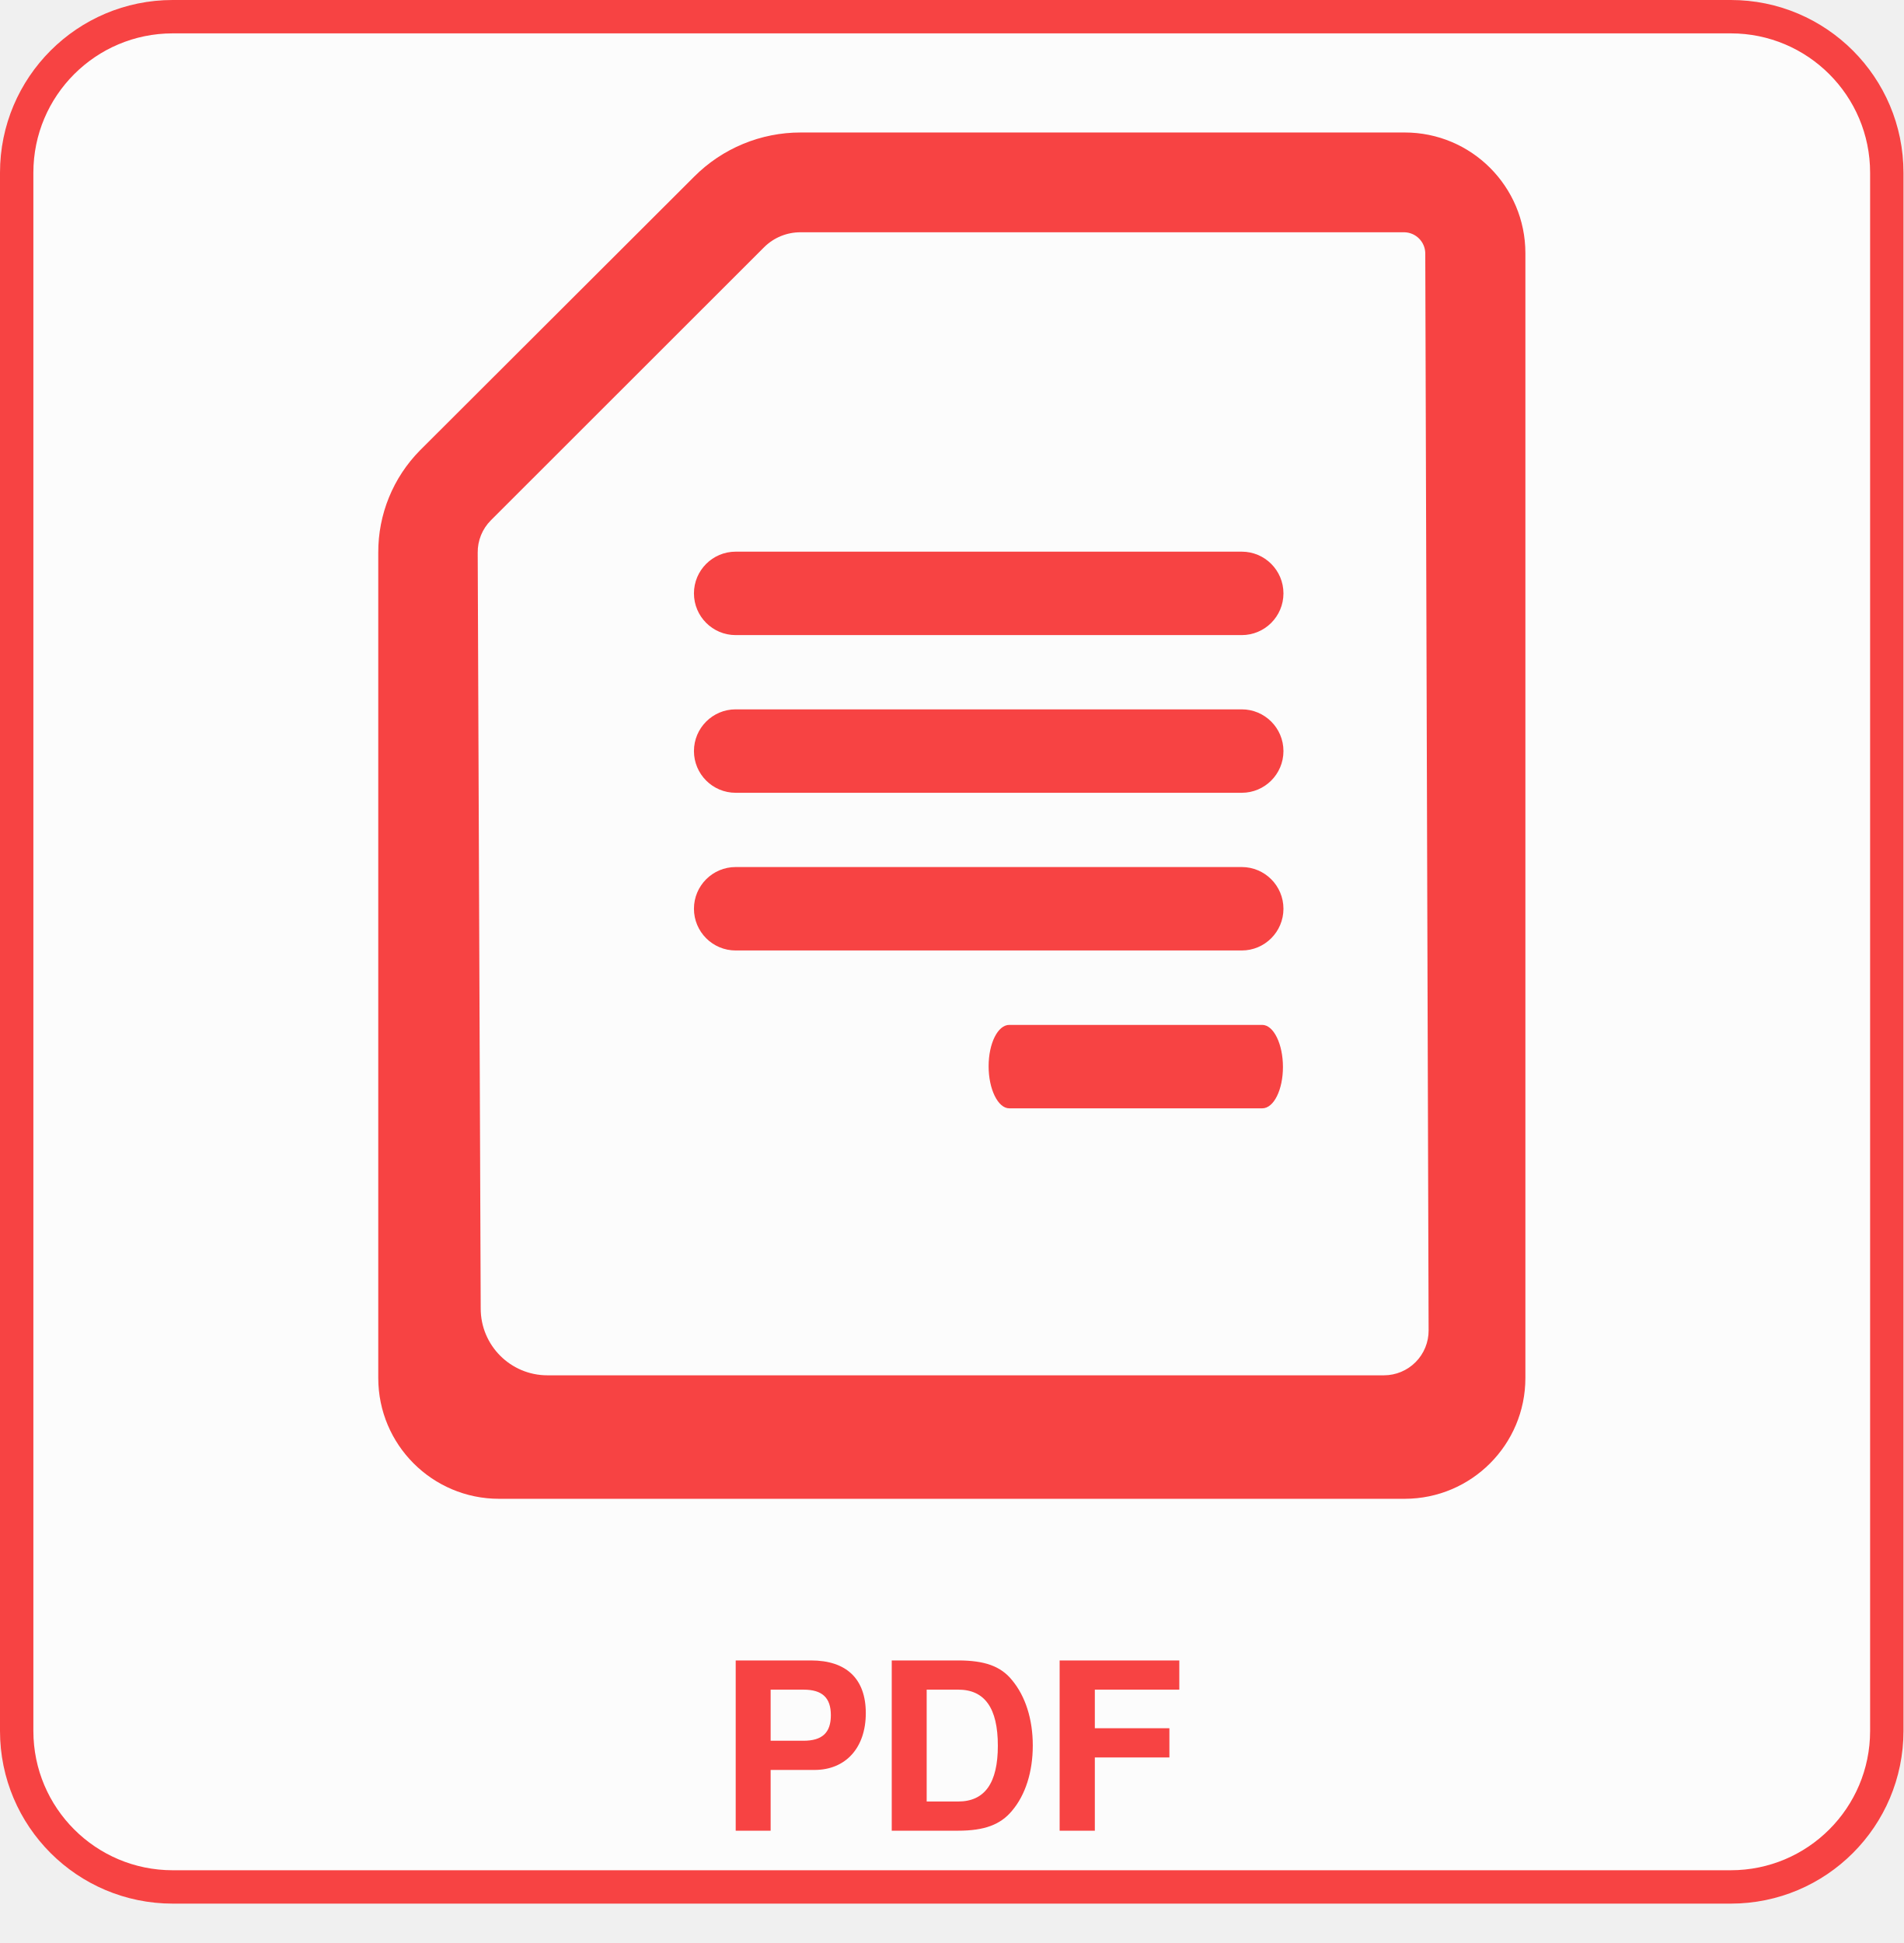
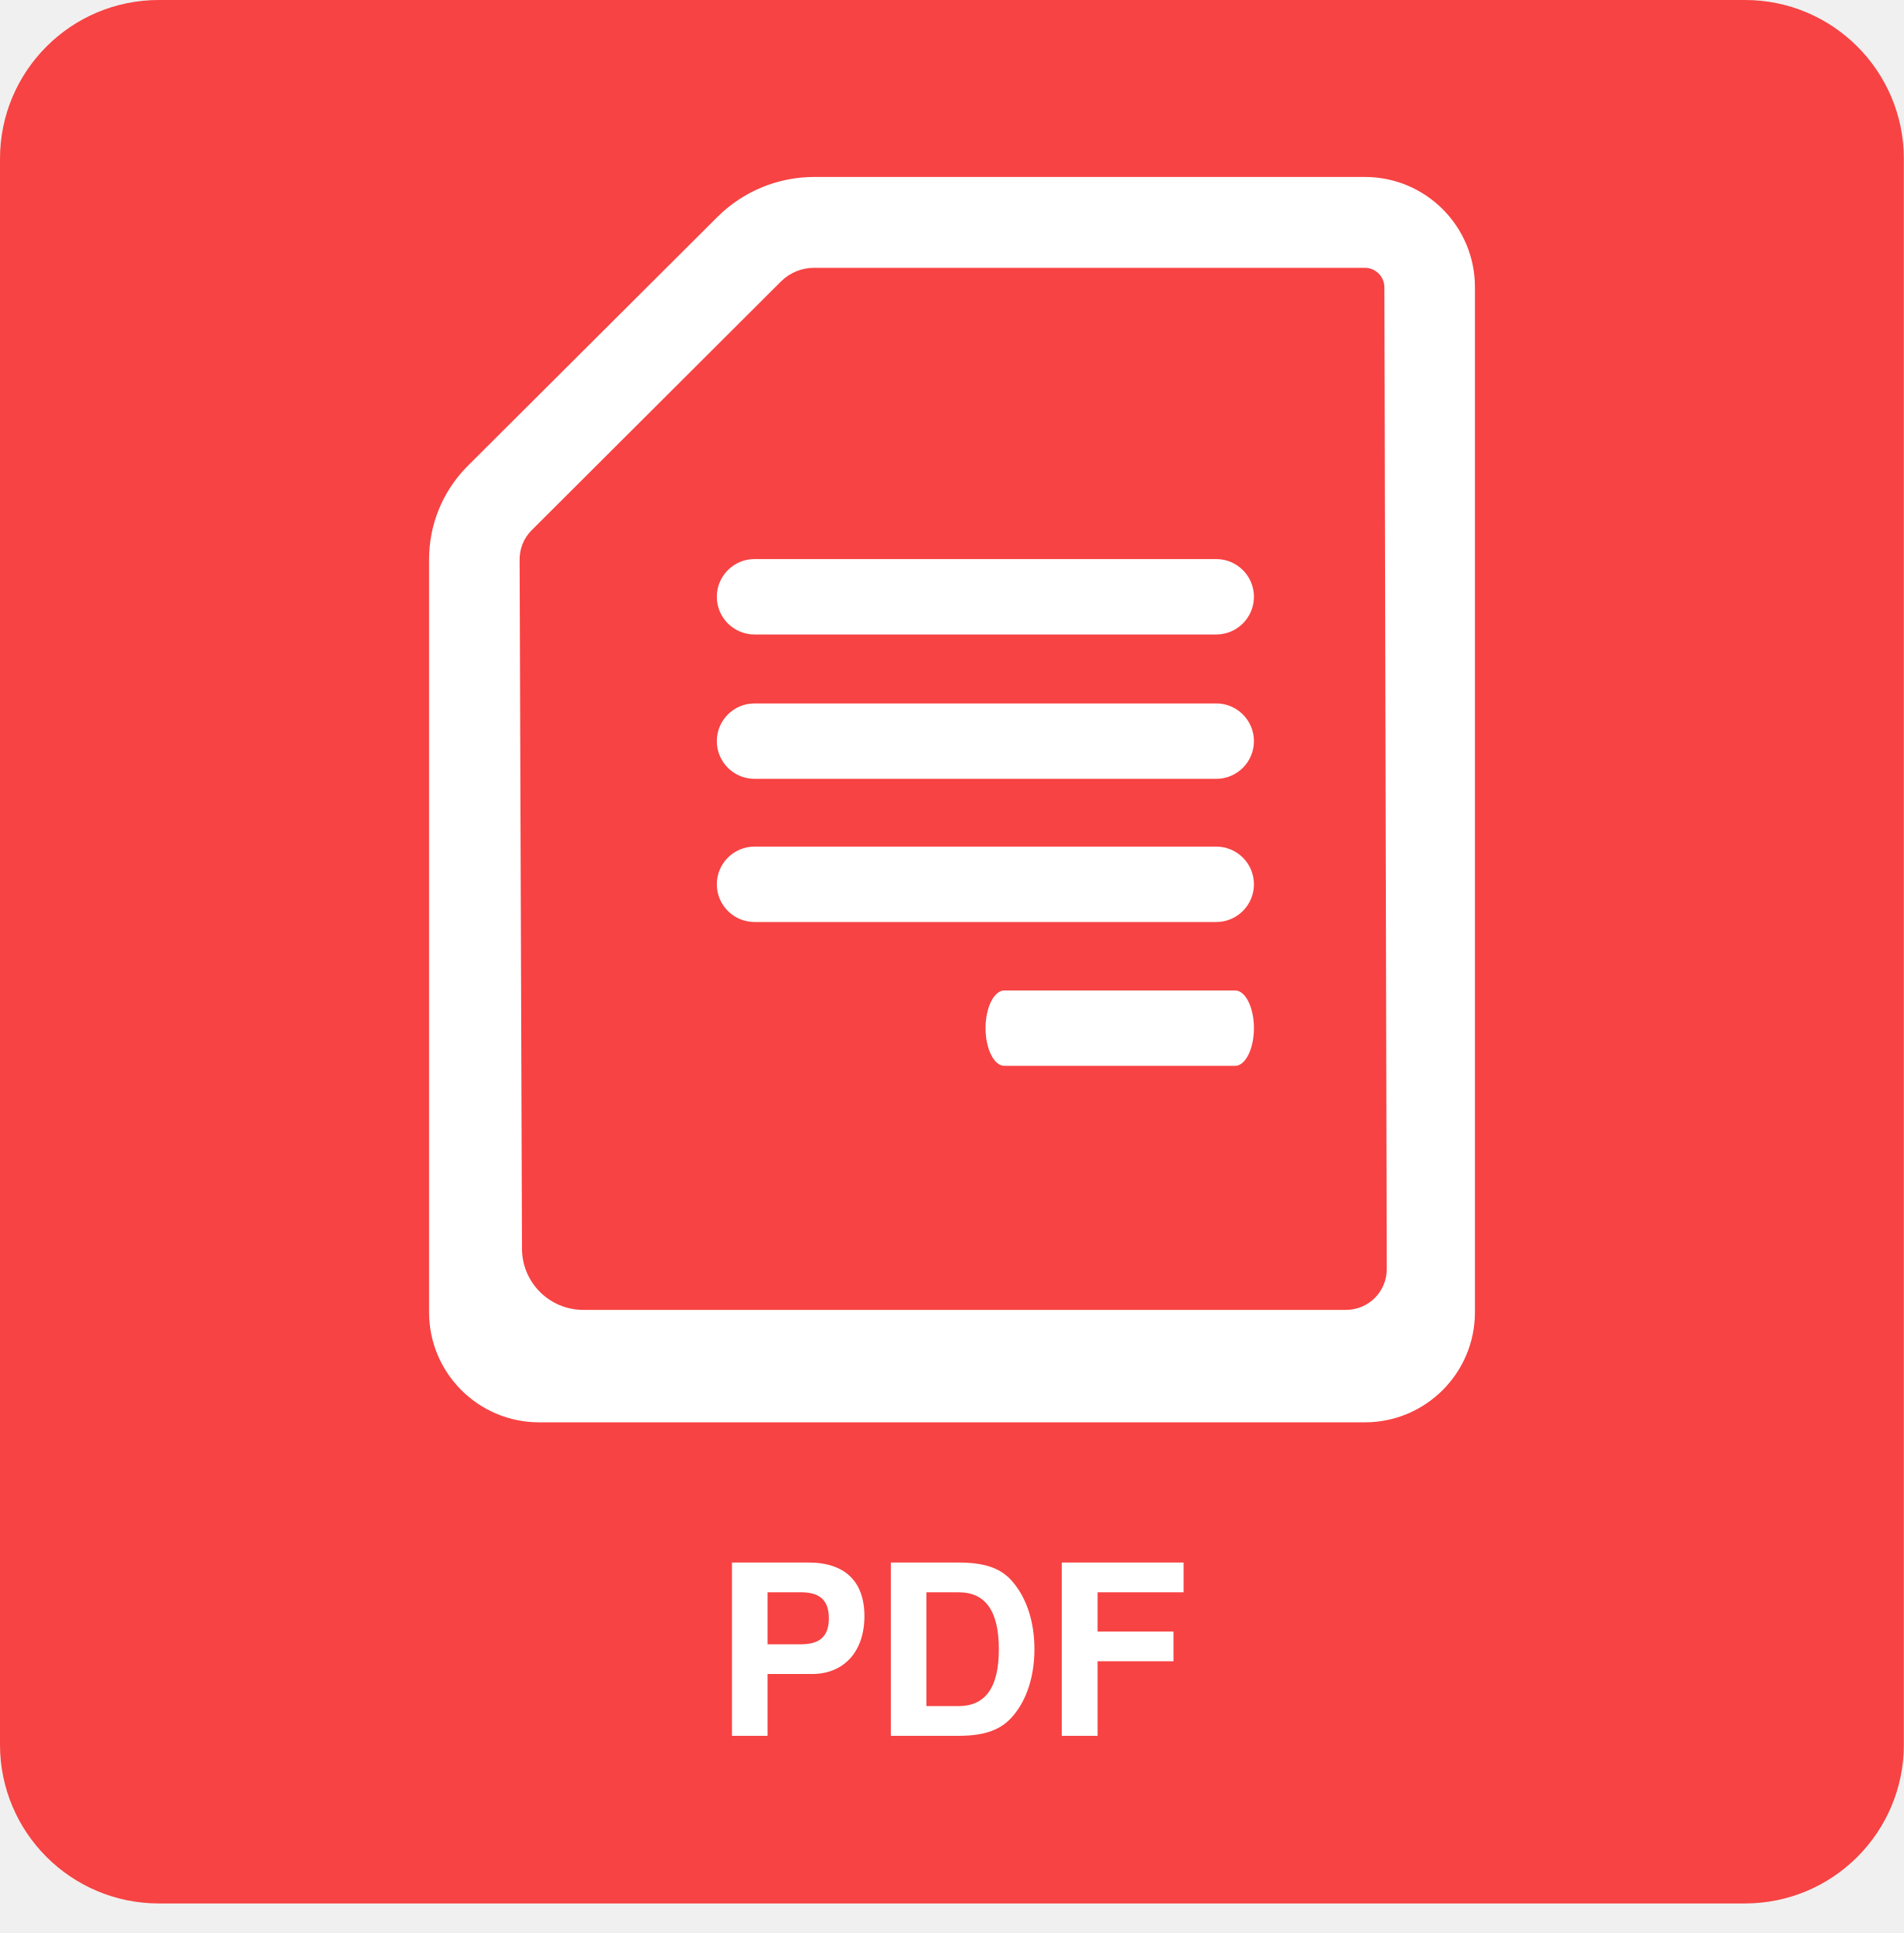
- <svg xmlns="http://www.w3.org/2000/svg" id="Layer_16" data-name="Layer 16" viewBox="0 0 114.08 116.44">
+ <svg xmlns="http://www.w3.org/2000/svg" id="PDF" viewBox="0 0 112.08 113.82">
  <defs>
-     <style>.cls-1{fill:#fcfcfc;stroke:#f74343;stroke-miterlimit:10;stroke-width:2px;}.cls-2,.cls-3{fill:#f74343;}.cls-3{font-size:14px;font-family:Helvetica Neue;font-weight:700;}</style>
+     <style>.cls-1{fill:#f74343;}.cls-2{font-size:14px;font-family:Helvetica Neue;font-weight:700;}.cls-2,.cls-3{fill:#fff;}</style>
  </defs>
-   <rect class="cls-1" x="1" y="1" width="112.08" height="112.08" rx="9.35" ry="9.35" />
-   <text x="-1.58" y="-1.58" />
-   <g id="Layer_13" data-name="Layer 13">
-     <path class="cls-2" d="M76,44.09H45.67a2.48,2.48,0,1,0,0,5H76A2.48,2.48,0,1,0,76,44.09Z" transform="translate(-1.58 -1.58)" />
-     <path class="cls-2" d="M76,53.54H45.67a2.48,2.48,0,1,0,0,5H76A2.48,2.48,0,1,0,76,53.54Z" transform="translate(-1.58 -1.58)" />
-     <path class="cls-2" d="M77.23,63H62.07c-0.69,0-1.24,1.11-1.24,2.48S61.39,68,62.07,68H77.23c0.69,0,1.24-1.11,1.24-2.48S77.91,63,77.23,63Z" transform="translate(-1.58 -1.58)" />
-     <path class="cls-2" d="M76,34.64H45.67a2.48,2.48,0,1,0,0,5H76A2.48,2.48,0,1,0,76,34.64Z" transform="translate(-1.58 -1.58)" />
-     <path class="cls-2" d="M85.77,9.52H49.58a9,9,0,0,0-6.4,2.65L26.75,28.57a8.67,8.67,0,0,0-2.5,6.13V84.16a7.24,7.24,0,0,0,7.24,7.24H85.77A7.24,7.24,0,0,0,93,84.16V16.75A7.23,7.23,0,0,0,85.77,9.52ZM84.52,84H34.39a4,4,0,0,1-4-4L30.21,34.7A2.7,2.7,0,0,1,31,32.76L47.38,16.39h0a3.08,3.08,0,0,1,2.18-.89H85.77A1.28,1.28,0,0,1,87,16.75L87.2,81.31A2.68,2.68,0,0,1,84.52,84Z" transform="translate(-1.58 -1.58)" />
-     <text x="-1.58" y="-1.58" />
-   </g>
-   <g id="Label">
-     <text class="cls-3" transform="translate(43.03 109.71)">PDF</text>
-   </g>
+   <rect class="cls-1" width="112.08" height="112.08" rx="9.35" ry="9.35" />
+   <text x="-2.58" y="-2.58" />
+   <text class="cls-2" transform="translate(42.03 102.21)">PDF</text>
+   <path class="cls-3" d="M74.18,44H47a2.22,2.22,0,1,0,0,4.44H74.18A2.22,2.22,0,1,0,74.18,44Z" transform="translate(-2.58 -2.58)" />
+   <path class="cls-3" d="M74.18,52.43H47a2.22,2.22,0,1,0,0,4.44H74.18A2.22,2.22,0,1,0,74.18,52.43Z" transform="translate(-2.58 -2.58)" />
+   <path class="cls-3" d="M75.29,60.9H61.71c-0.61,0-1.11,1-1.11,2.22s0.5,2.22,1.11,2.22H75.29c0.61,0,1.11-1,1.11-2.22S75.9,60.9,75.29,60.9Z" transform="translate(-2.58 -2.58)" />
+   <path class="cls-3" d="M74.18,35.5H47a2.22,2.22,0,1,0,0,4.44H74.18A2.22,2.22,0,1,0,74.18,35.5Z" transform="translate(-2.58 -2.58)" />
+   <path class="cls-3" d="M82.93,13H50.52a8.07,8.07,0,0,0-5.73,2.38L30.07,30.06a7.77,7.77,0,0,0-2.23,5.49v44.3a6.48,6.48,0,0,0,6.48,6.48H82.93a6.48,6.48,0,0,0,6.48-6.48V19.48A6.48,6.48,0,0,0,82.93,13ZM81.82,79.71H36.92a3.61,3.61,0,0,1-3.61-3.6L33.17,35.55a2.42,2.42,0,0,1,.69-1.73l14.7-14.67h0a2.76,2.76,0,0,1,1.95-.8H82.93a1.15,1.15,0,0,1,1.15,1.15L84.22,77.3A2.4,2.4,0,0,1,81.82,79.71Z" transform="translate(-2.58 -2.58)" />
+   <text x="-2.58" y="-2.58" />
</svg>
